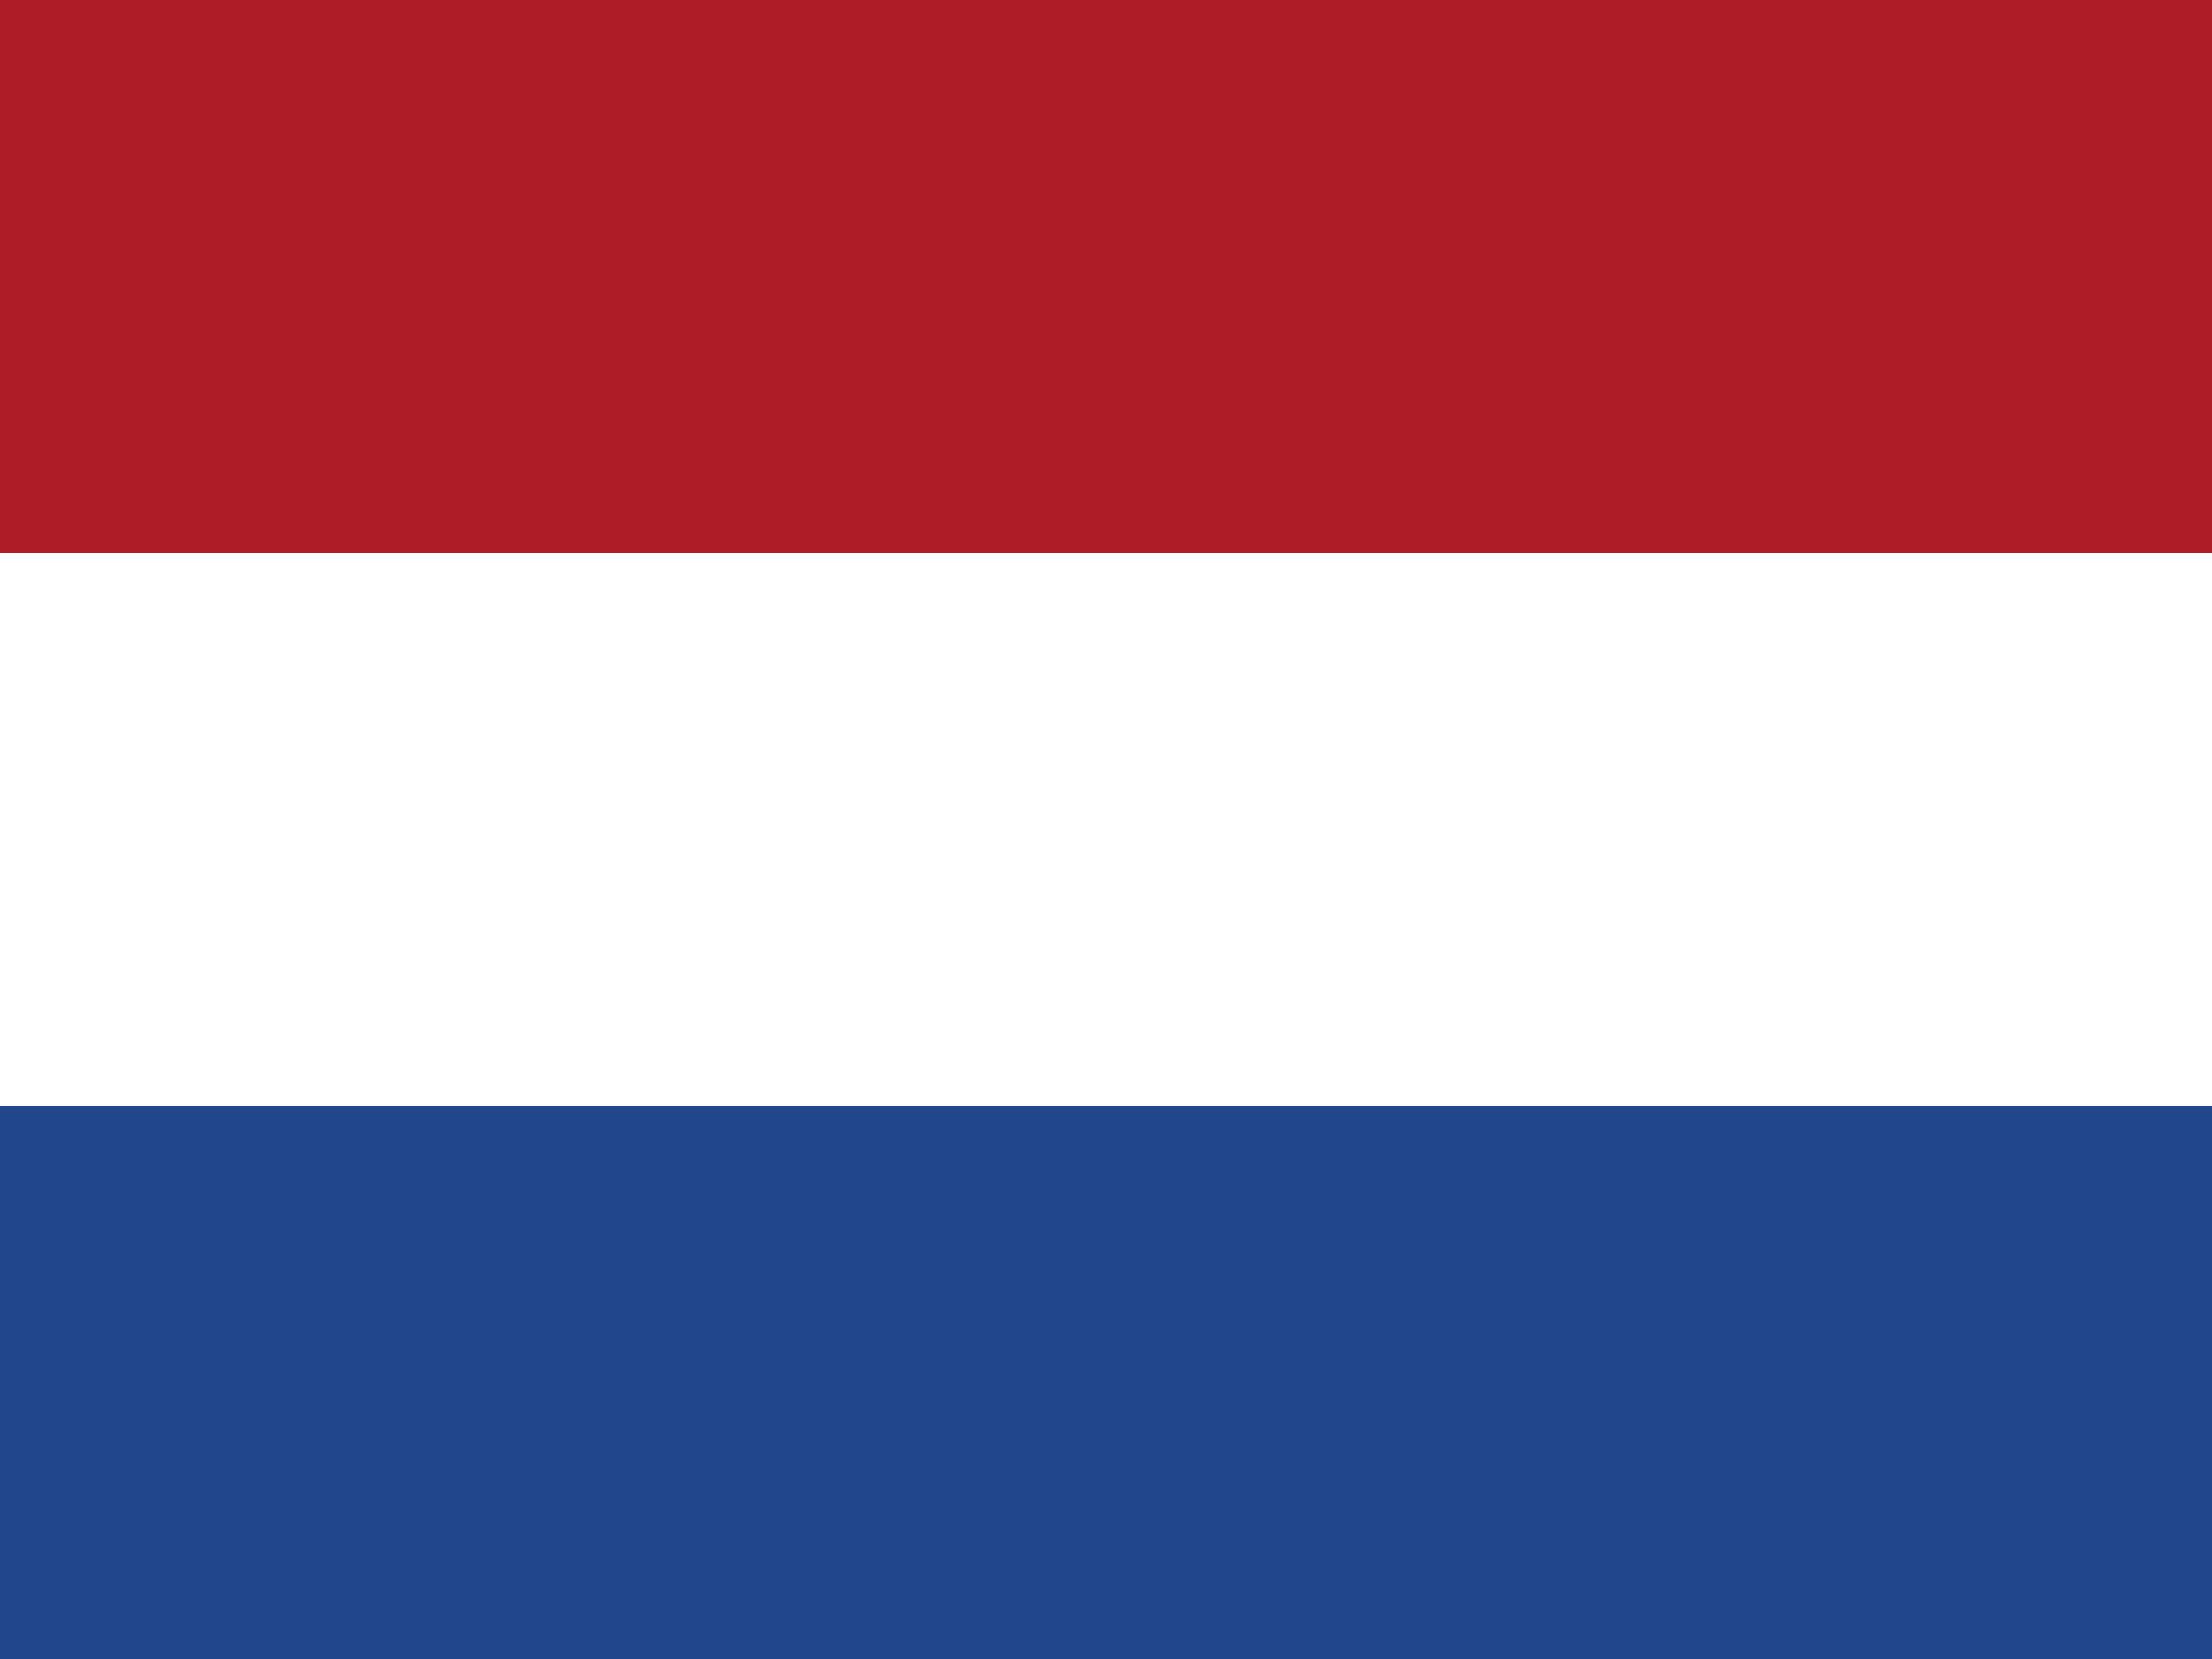
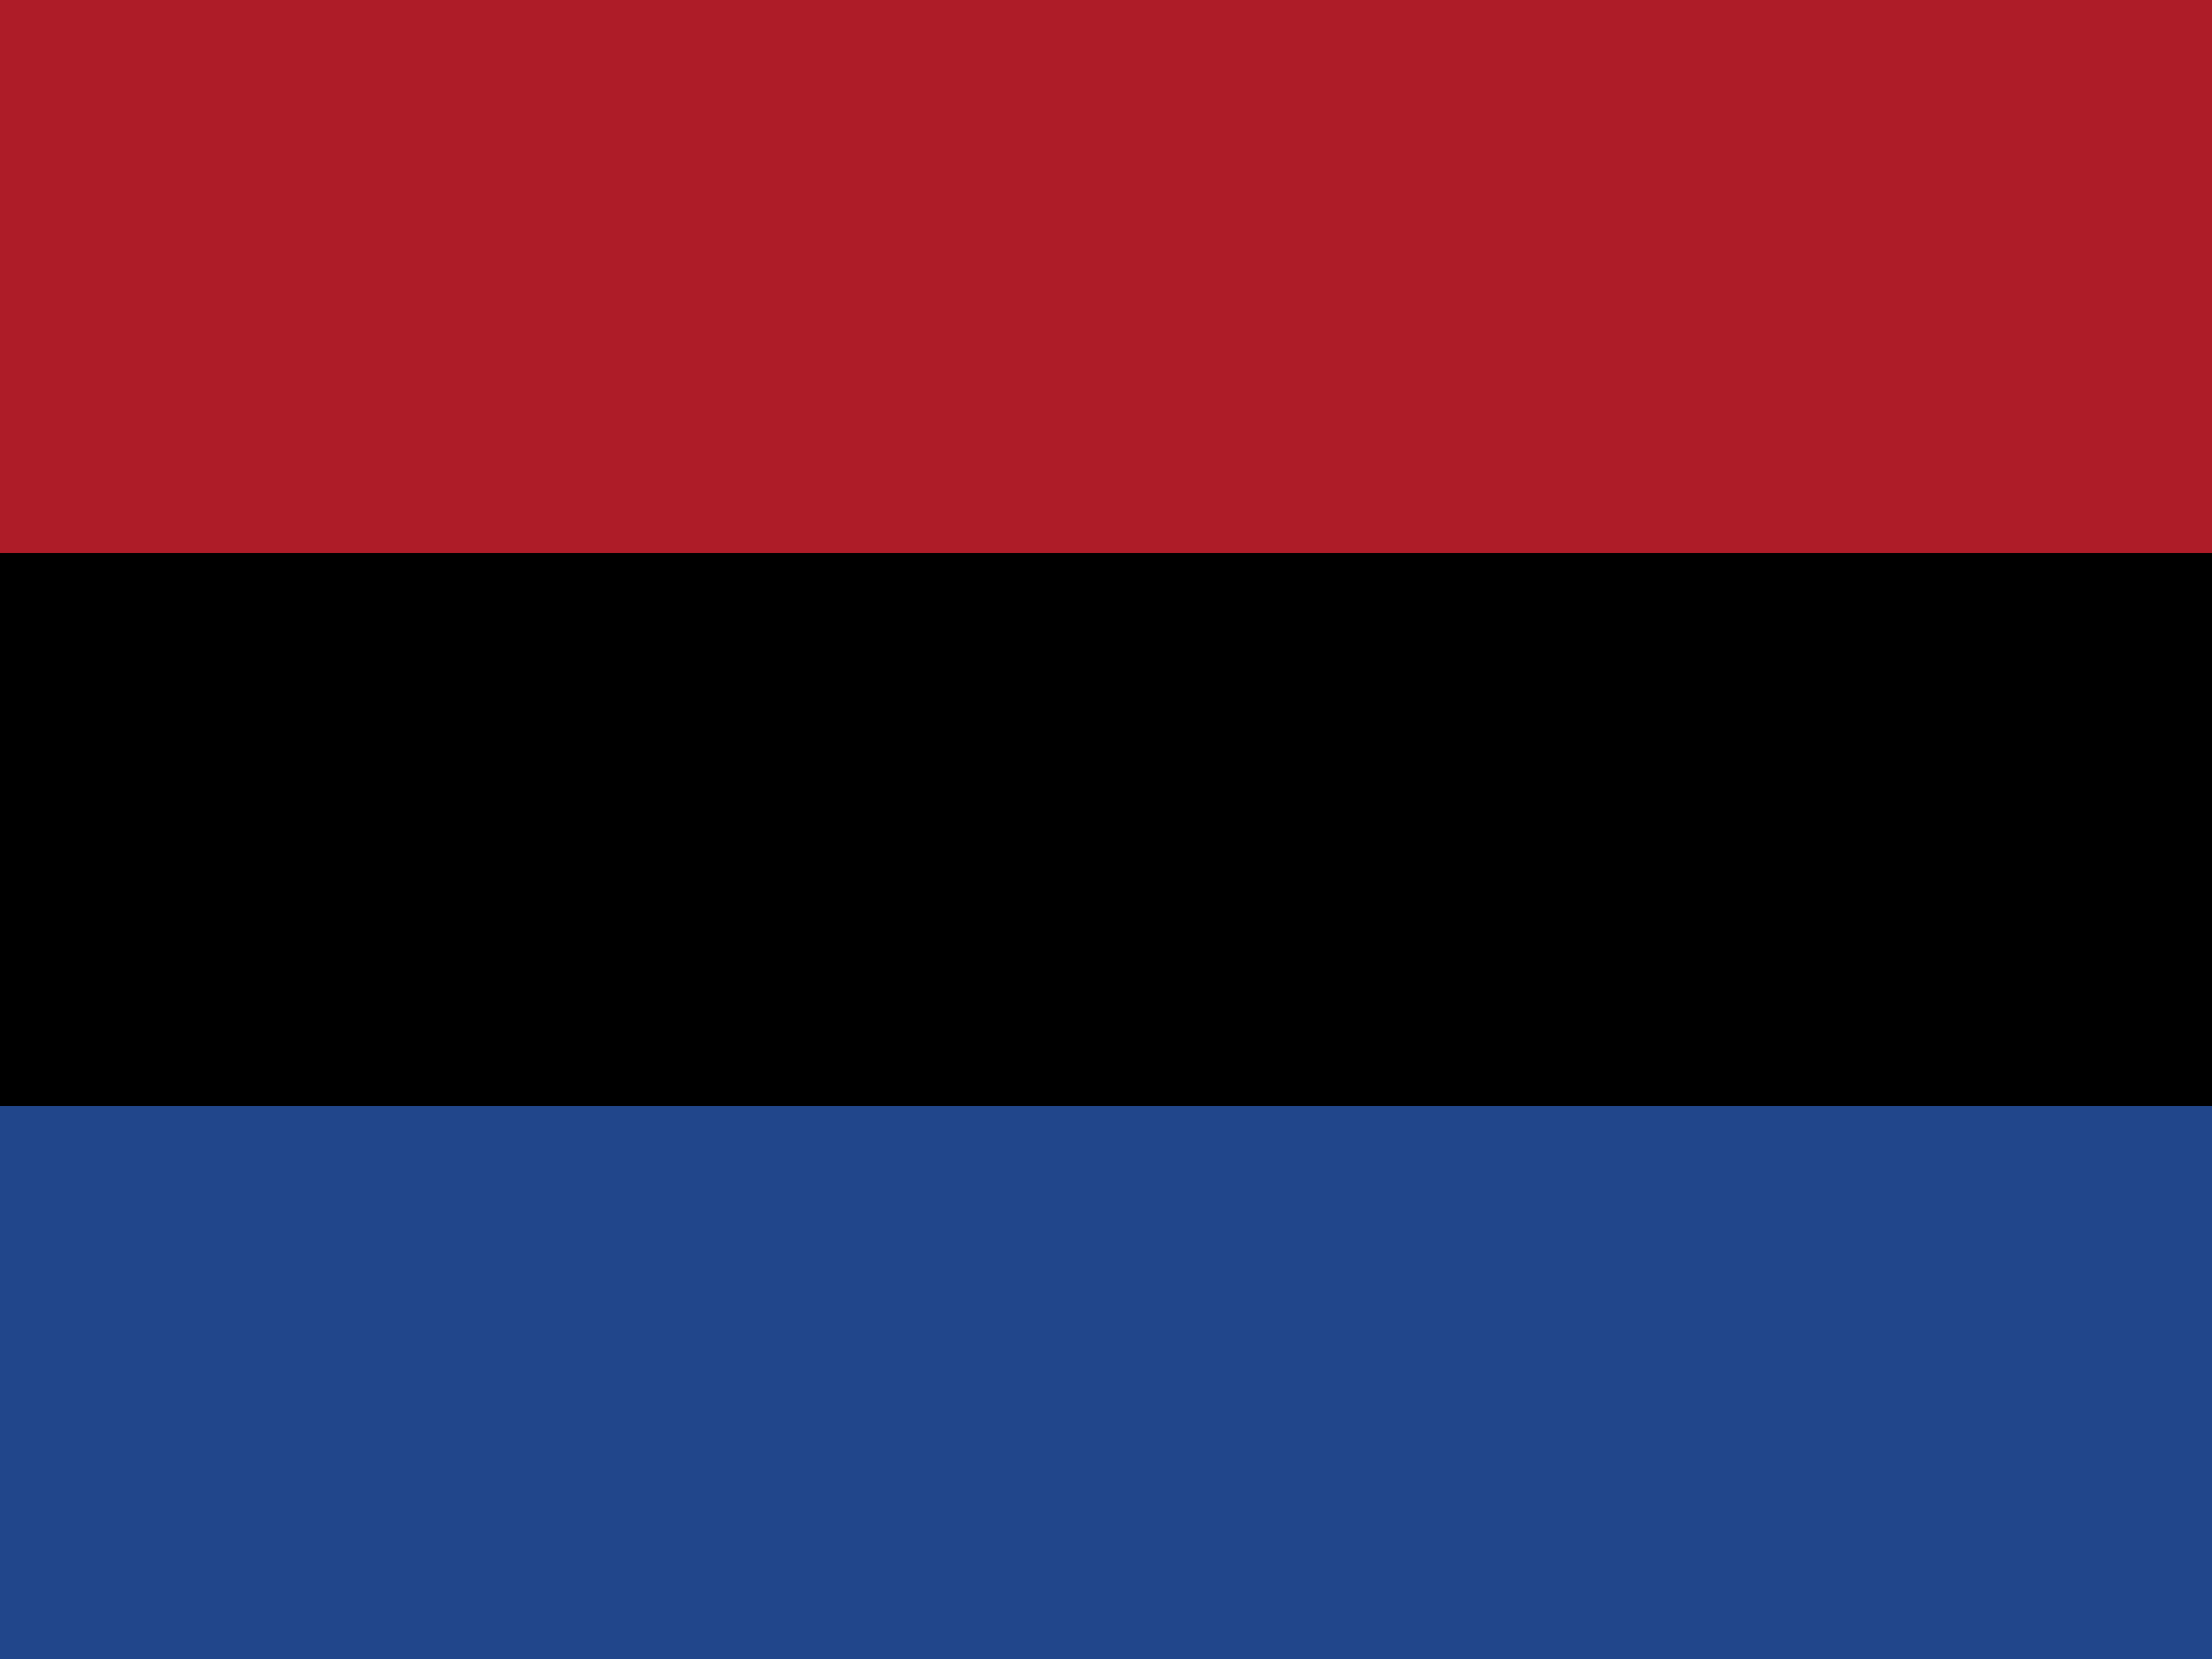
<svg xmlns="http://www.w3.org/2000/svg" height="480" width="640" viewBox="0 0 6.4 4.8">
  <path fill="#21468b" d="M0 0h6.4v4.8H0z" />
-   <path fill="#fff" d="M0 0h6.4v3.2H0z" />
+   <path fill="black" d="M0 0h6.4v3.2H0z" />
  <path fill="#ae1c28" d="M0 0h6.4v1.6H0z" />
</svg>
